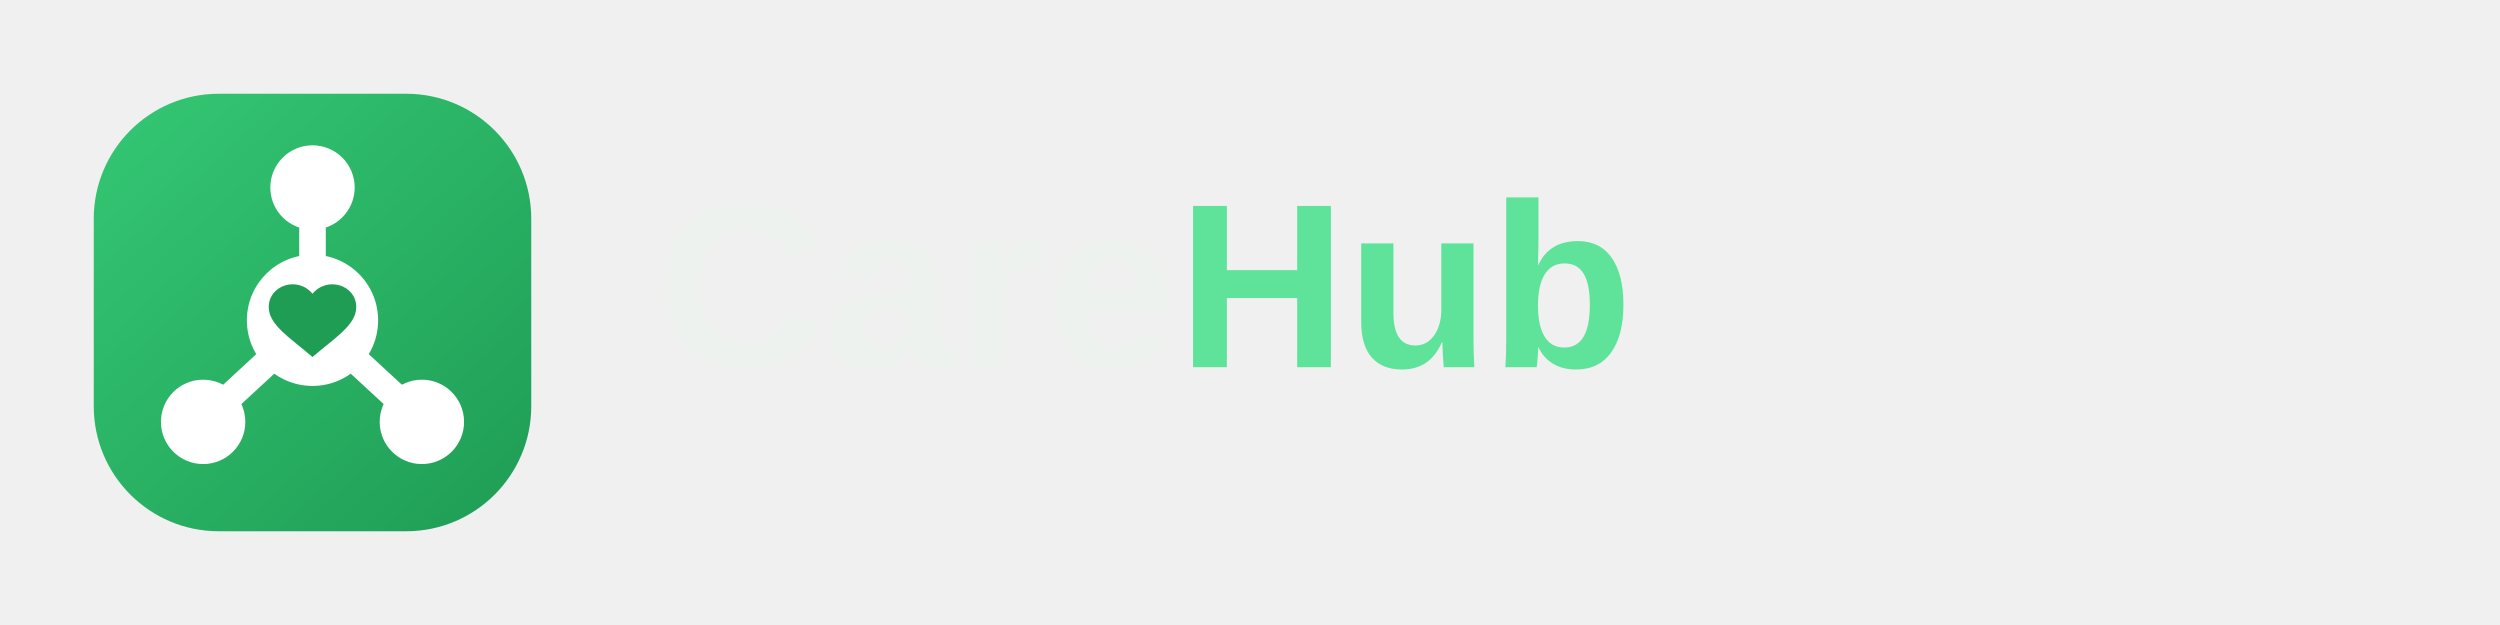
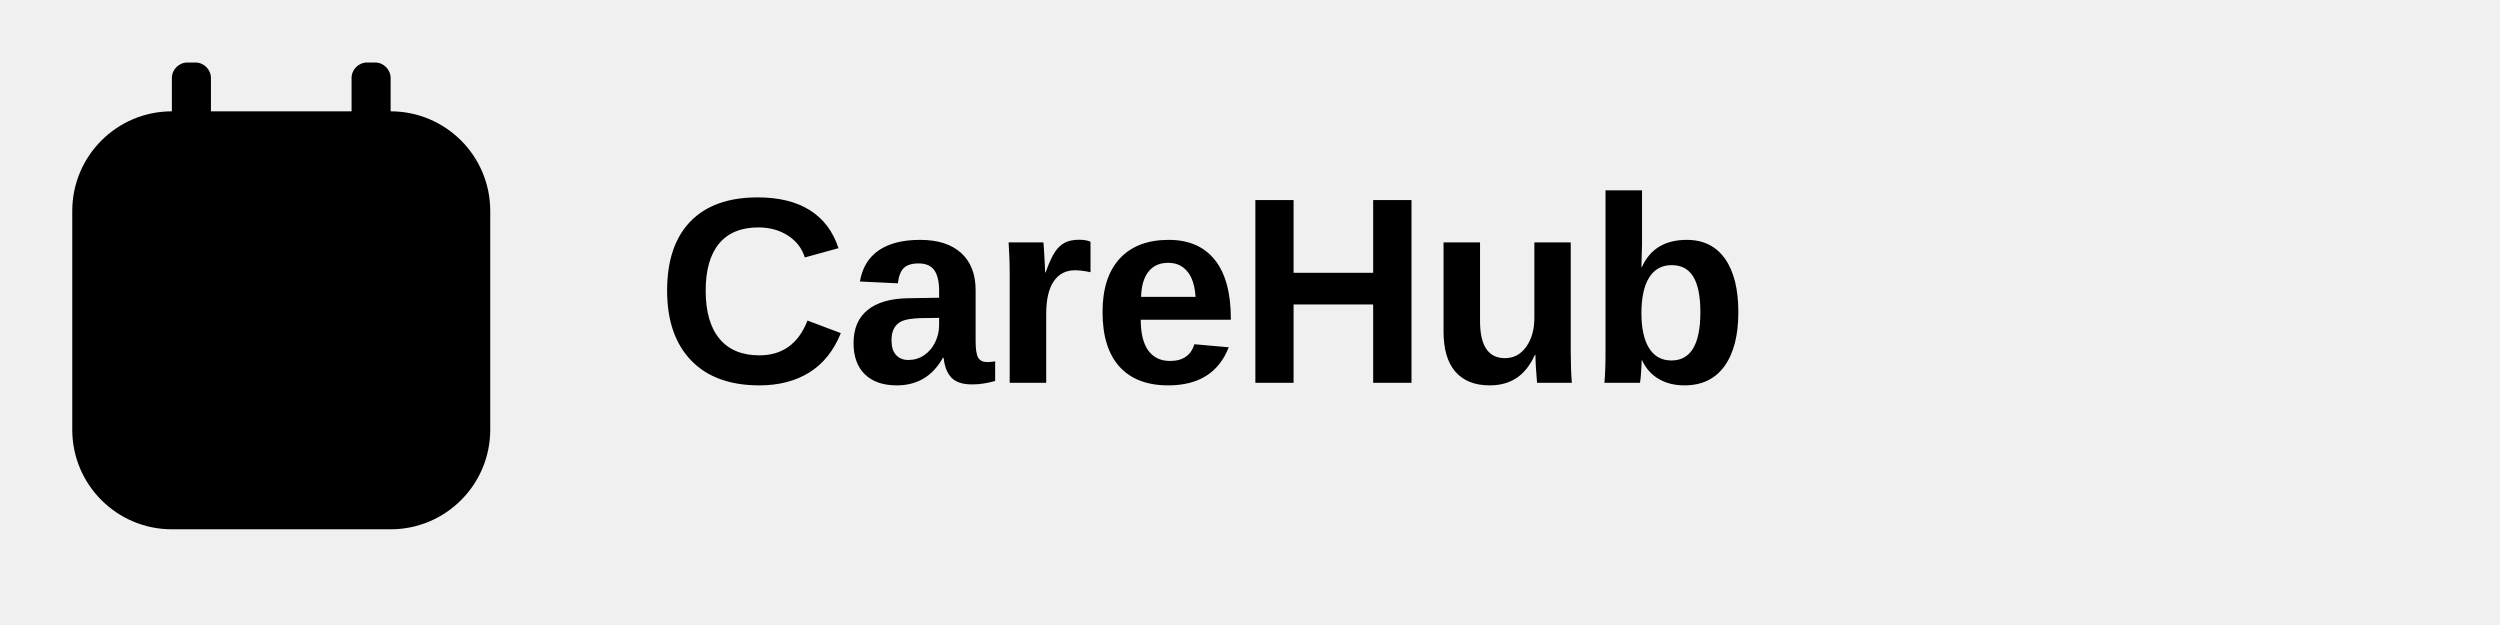
<svg xmlns="http://www.w3.org/2000/svg" width="640" height="160" viewBox="0 0 320 80">
-   <defs>
-     <linearGradient id="bgGrad" x1="6" y1="4" x2="58" y2="60" gradientUnits="userSpaceOnUse">
-       <stop offset="0" stop-color="#34c774" />
-       <stop offset="1" stop-color="#1f9d55" />
-     </linearGradient>
-   </defs>
-   <g transform="translate(8,8)">
-     <rect x="4" y="4" width="56" height="56" rx="16" fill="url(#bgGrad)" />
-     <line x1="32" y1="33" x2="32" y2="17" stroke="#FFFFFF" stroke-width="3.4" stroke-linecap="round" />
-     <line x1="32" y1="33" x2="19" y2="45" stroke="#FFFFFF" stroke-width="3.4" stroke-linecap="round" />
-     <line x1="32" y1="33" x2="45" y2="45" stroke="#FFFFFF" stroke-width="3.4" stroke-linecap="round" />
-     <circle cx="32" cy="16" r="5.4" fill="#FFFFFF" />
-     <circle cx="18" cy="46" r="5.4" fill="#FFFFFF" />
-     <circle cx="46" cy="46" r="5.4" fill="#FFFFFF" />
-     <circle cx="32" cy="33" r="8.4" fill="#FFFFFF" />
-     <path d="M32 29.6c-1.9-2.3-5.6-1.1-5.6 1.7 0 2.3 2.7 3.9 5.6 6.4 2.9-2.5 5.6-4.1 5.6-6.4 0-2.8-3.7-4-5.6-1.7z" fill="#1f9d55" />
+   <g transform="translate(8,13)">
+     <rect x="14" y="-5" width="5" height="11" rx="2" fill="oklch(.68 .09 130)" />
+     <rect x="37" y="-5" width="5" height="11" rx="2" fill="oklch(.68 .09 130)" />
+     <rect x="1.25" y="1.25" width="53.5" height="53.5" rx="12.75" fill="oklch(.22 .02 60)" stroke="oklch(.7 .14 45)" stroke-width="2.5" />
+     <path d="M2.5,17.5 L2.5,13.5 A11,11 0 0 1 13.5,2.5 L42.5,2.5 A11,11 0 0 1 53.5,13.5 L53.5,17.5 Z" fill="oklch(.7 .14 45)" />
+     <circle cx="28" cy="41.5" r="7.5" fill="oklch(.68 .09 130)" />
  </g>
-   <text x="84" y="47" font-family="Arial, Helvetica, sans-serif" font-size="30" font-weight="600" fill="#eef2ef">Care<tspan fill="#5fe39a">Hub</tspan>
-   </text>
+   <text x="84" y="49" font-family="Figtree, Arial, sans-serif" font-size="34" font-weight="800" letter-spacing="-0.3" fill="oklch(.99 .006 70)">CareHub</text>
</svg>
